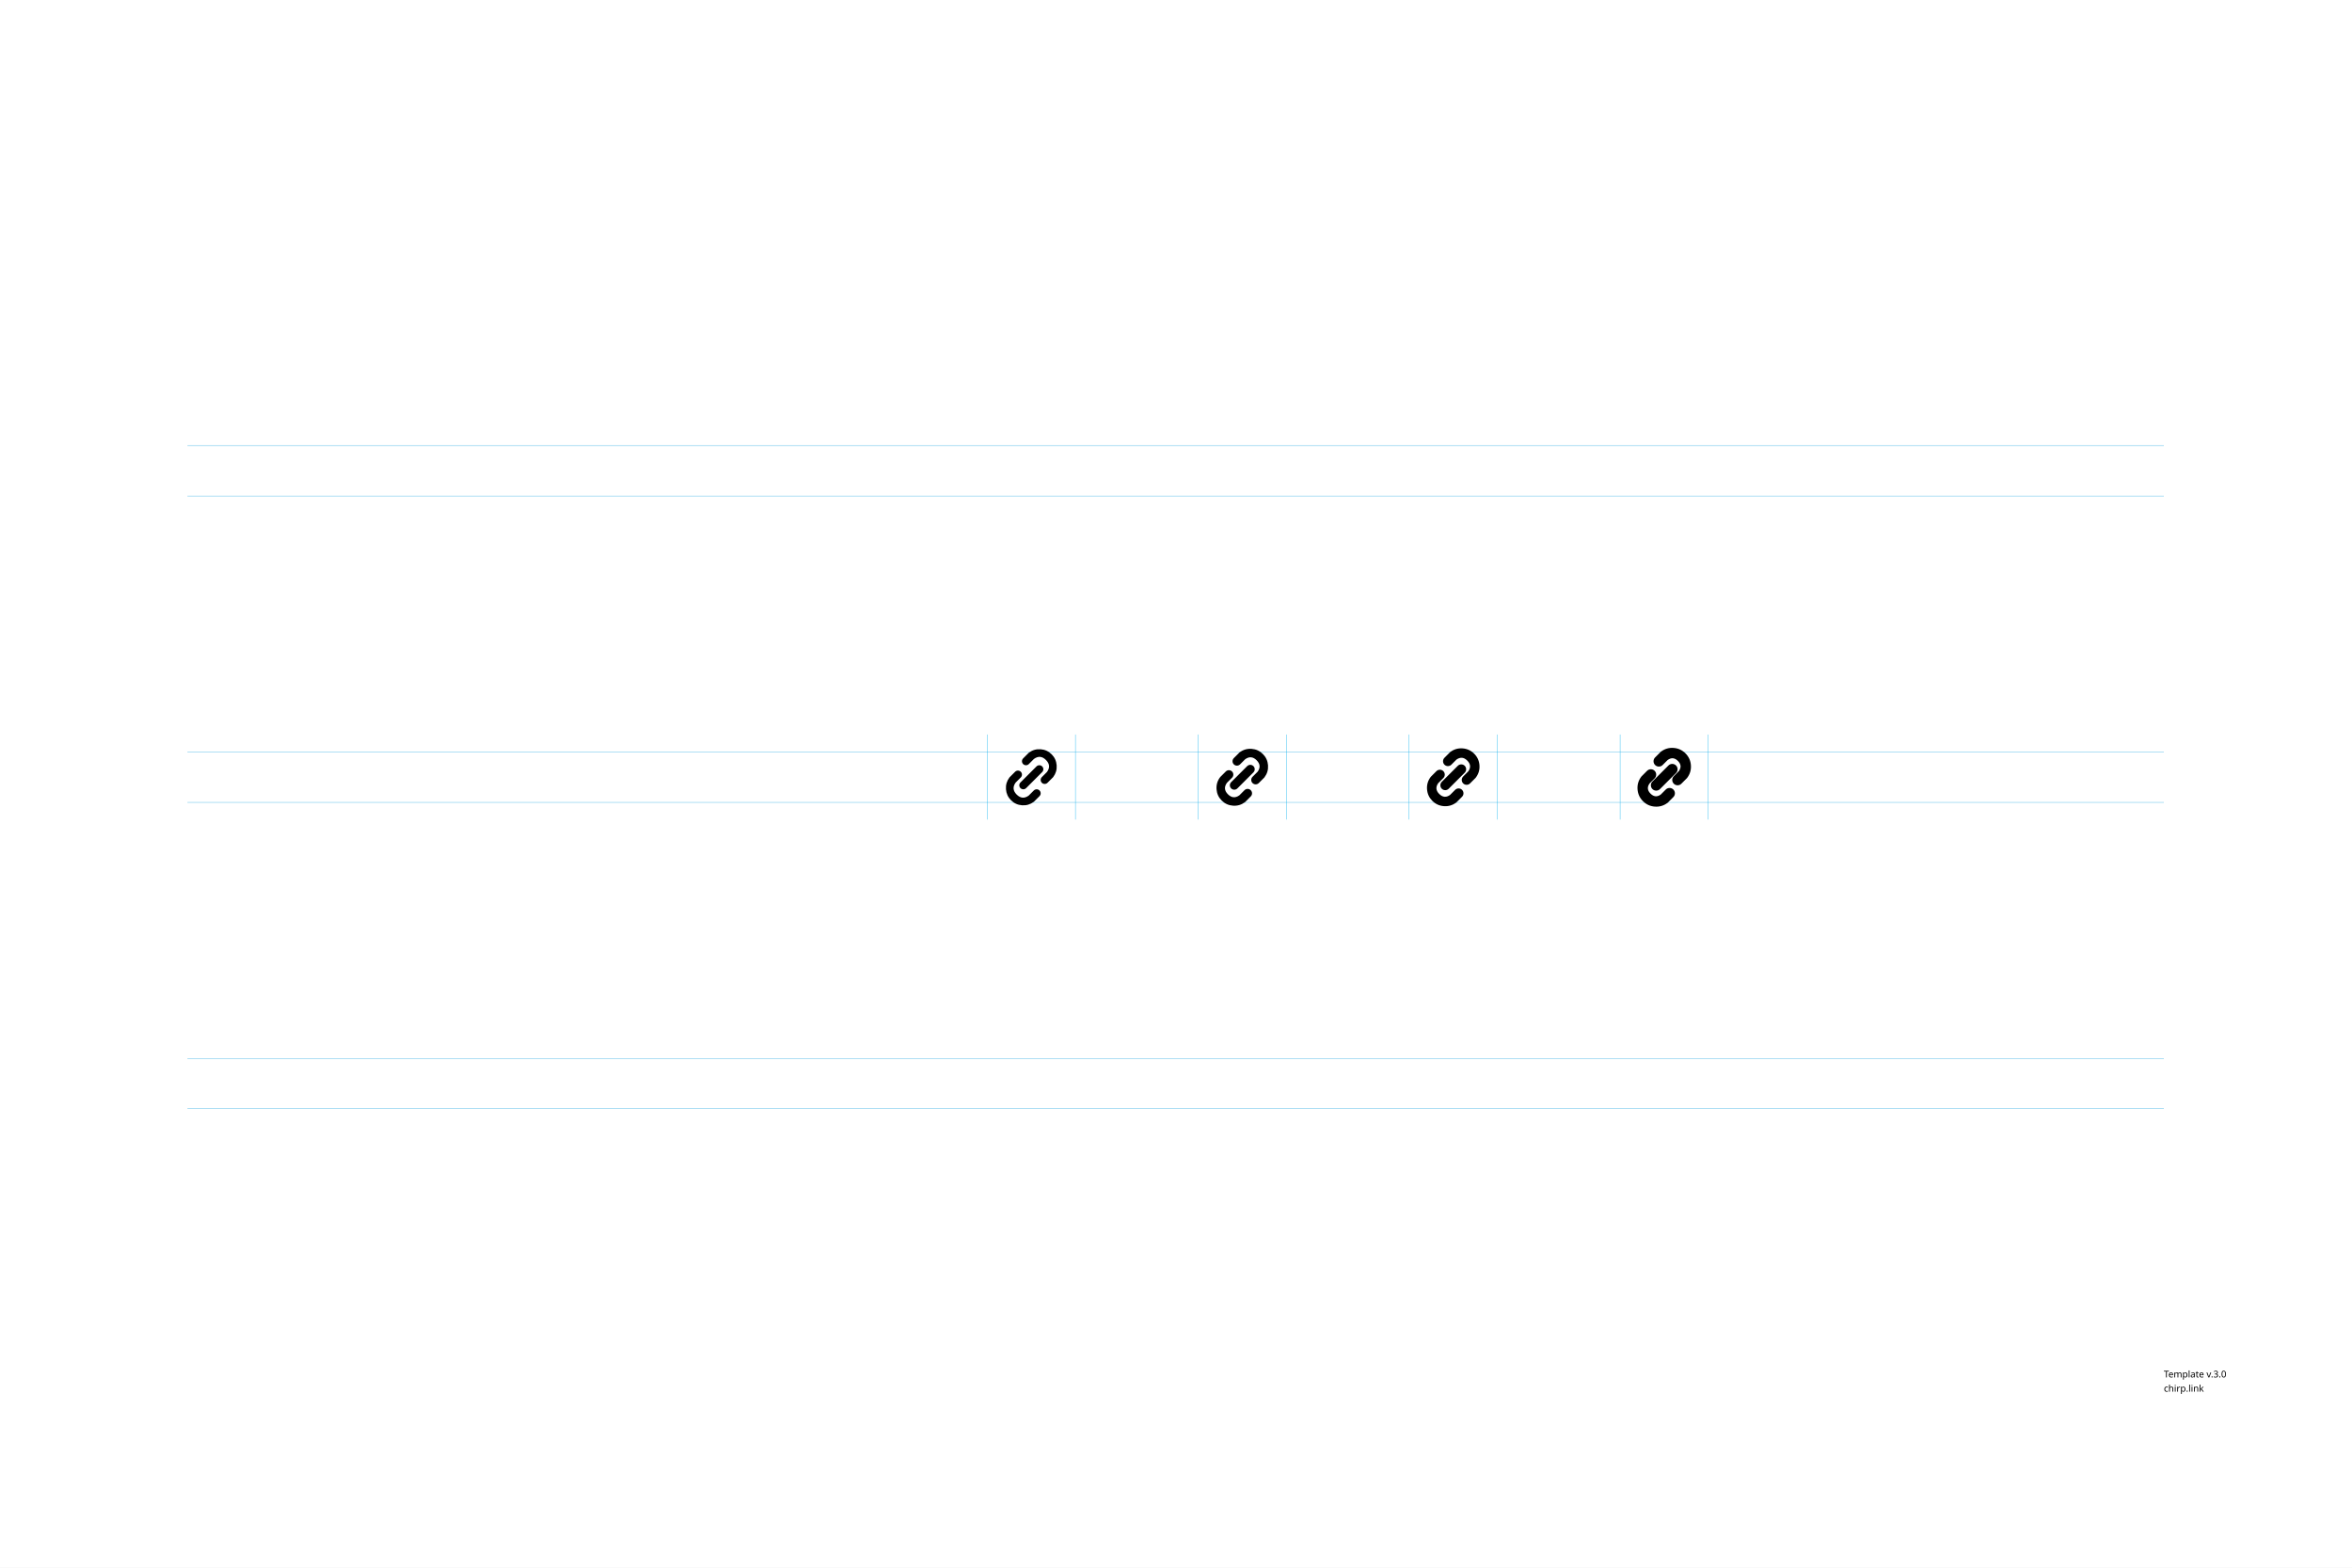
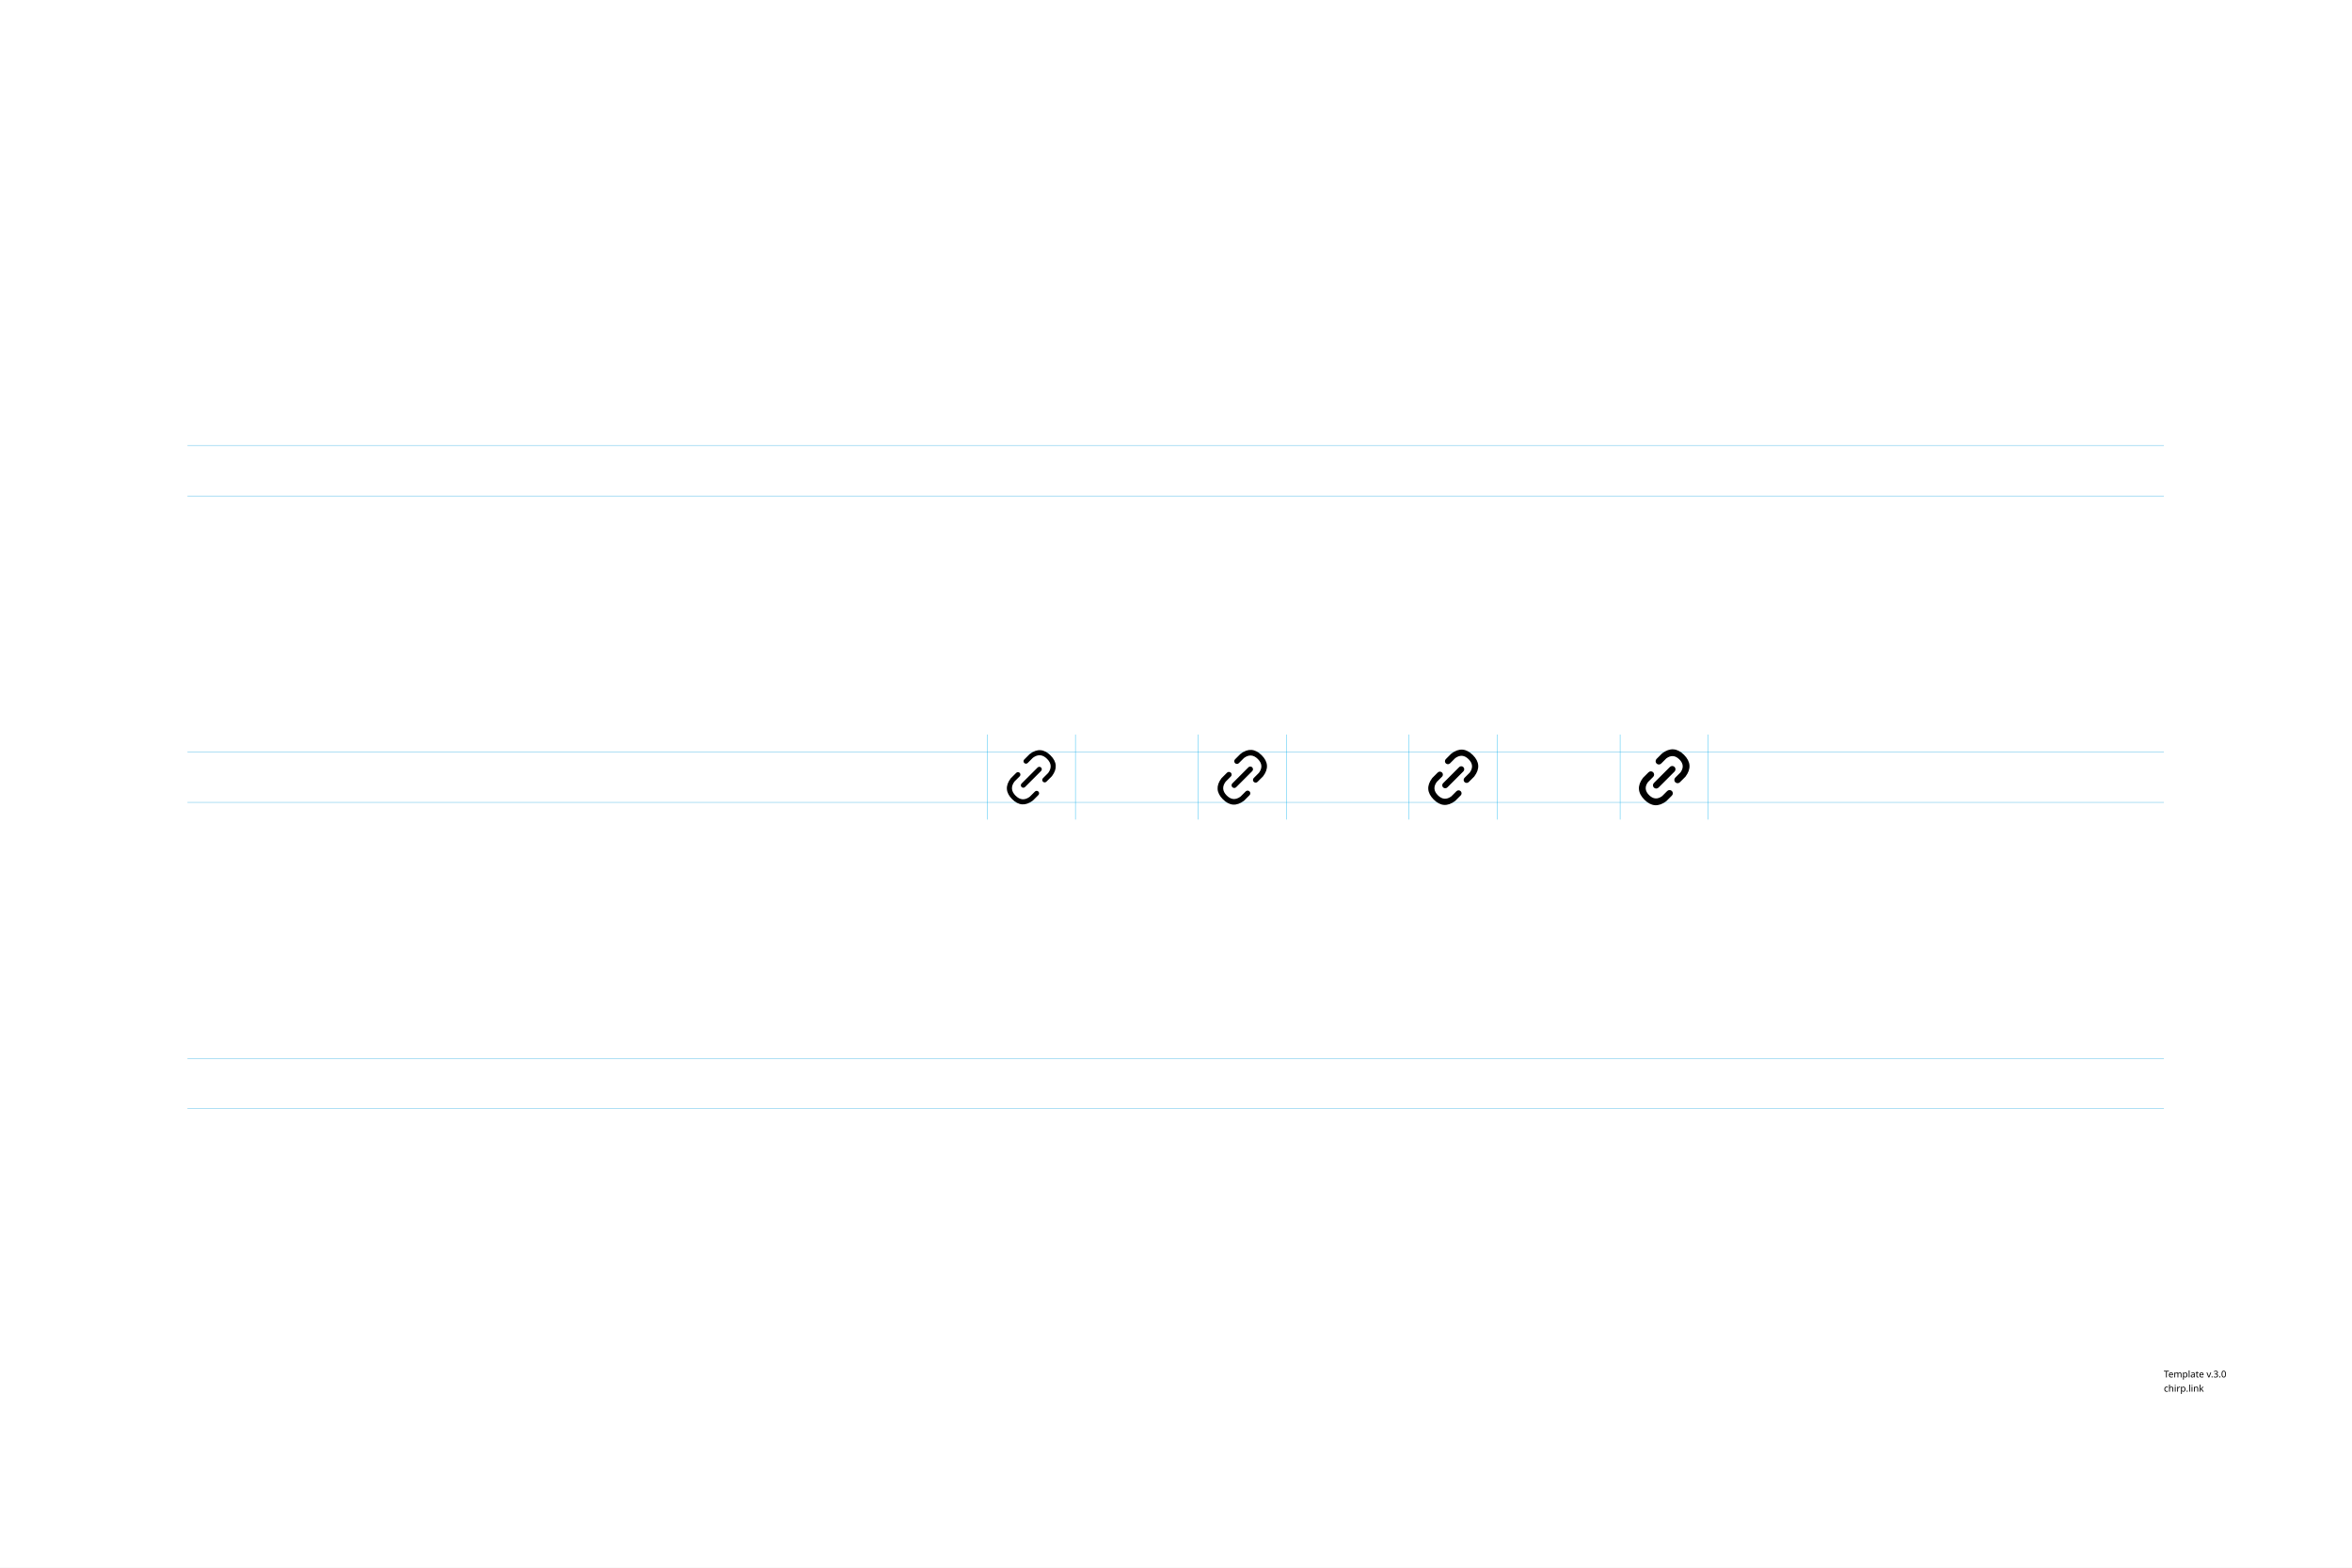
<svg xmlns="http://www.w3.org/2000/svg" version="1.1" width="3300" height="2200">
  <defs>
    <style>
.monochrome-0 {fill:#000000}
.hierarchical-0:primary {fill:#000000}
  </style>
  </defs>
  <g id="Notes">
    <rect height="2200" id="artboard" style="fill:white;opacity:1" width="3300" x="0" y="0" />
    <text id="template-version" style="stroke:none;fill:black;font-family:sans-serif;font-size:13;" transform="matrix(1 0 0 1 3036 1933)">Template v.3.0</text>
    <text id="descriptive-name" style="stroke:none;fill:black;font-family:sans-serif;font-size:13;" transform="matrix(1 0 0 1 3036 1953)">chirp.link</text>
  </g>
  <g id="Guides">
    <line id="Baseline-S" x1="263" x2="3036" y1="696" y2="696" style="fill:none;stroke:#27AAE1;opacity:1;stroke-width:0.5;" />
    <line id="Capline-S" x1="263" x2="3036" y1="625.541" y2="625.541" style="fill:none;stroke:#27AAE1;opacity:1;stroke-width:0.5;" />
    <line id="Baseline-M" x1="263" x2="3036" y1="1126" y2="1126" style="fill:none;stroke:#27AAE1;opacity:1;stroke-width:0.5;" />
    <line id="Capline-M" x1="263" x2="3036" y1="1055.54" y2="1055.54" style="fill:none;stroke:#27AAE1;opacity:1;stroke-width:0.5;" />
    <line id="Baseline-L" x1="263" x2="3036" y1="1556" y2="1556" style="fill:none;stroke:#27AAE1;opacity:1;stroke-width:0.5;" />
    <line id="Capline-L" x1="263" x2="3036" y1="1485.54" y2="1485.54" style="fill:none;stroke:#27AAE1;opacity:1;stroke-width:0.5;" />
    <line id="left-margin-Regular-M" x1="1385.12" x2="1385.12" y1="1030.79" y2="1150.12" style="fill:none;stroke:#00AEEF;stroke-width:0.5;opacity:1.0;" />
    <line id="right-margin-Regular-M" x1="1508.88" x2="1508.88" y1="1030.79" y2="1150.12" style="fill:none;stroke:#00AEEF;stroke-width:0.5;opacity:1.0;" />
    <line id="left-margin-Medium-M" x1="1681.12" x2="1681.12" y1="1030.79" y2="1150.12" style="fill:none;stroke:#00AEEF;stroke-width:0.5;opacity:1.0;" />
    <line id="right-margin-Medium-M" x1="1804.88" x2="1804.88" y1="1030.79" y2="1150.12" style="fill:none;stroke:#00AEEF;stroke-width:0.5;opacity:1.0;" />
    <line id="left-margin-Semibold-M" x1="1977.12" x2="1977.12" y1="1030.79" y2="1150.12" style="fill:none;stroke:#00AEEF;stroke-width:0.5;opacity:1.0;" />
    <line id="right-margin-Semibold-M" x1="2100.88" x2="2100.88" y1="1030.79" y2="1150.12" style="fill:none;stroke:#00AEEF;stroke-width:0.5;opacity:1.0;" />
    <line id="left-margin-Bold-M" x1="2273.12" x2="2273.12" y1="1030.79" y2="1150.12" style="fill:none;stroke:#00AEEF;stroke-width:0.5;opacity:1.0;" />
    <line id="right-margin-Bold-M" x1="2396.88" x2="2396.88" y1="1030.79" y2="1150.12" style="fill:none;stroke:#00AEEF;stroke-width:0.5;opacity:1.0;" />
  </g>
  <g id="Symbols">
    <g id="Regular-M" transform="matrix(1 0 0 1 1447 1126)">
-       <path class="monochrome-0 hierarchical-0:primary" d="M-11.48 -61.71L-3.98 -69.21Q-3.91 -69.28 -3.83 -69.35Q-3.76 -69.41 -3.69 -69.48Q-3.61 -69.54 -3.53 -69.61Q-3.45 -69.67 -3.38 -69.73Q3.9 -75.19 12.98 -74.54Q22.05 -73.9 28.49 -67.47Q34.92 -61.03 35.56 -51.96Q36.21 -42.88 30.75 -35.6Q30.69 -35.53 30.63 -35.45Q30.56 -35.37 30.5 -35.29Q30.43 -35.22 30.37 -35.15Q30.3 -35.07 30.23 -35L22.73 -27.5Q21.94 -26.71 20.9 -26.28Q19.87 -25.86 18.75 -25.86Q17.63 -25.86 16.6 -26.28Q15.56 -26.71 14.77 -27.5Q13.98 -28.29 13.55 -29.33Q13.12 -30.36 13.12 -31.48Q13.12 -32.6 13.55 -33.63Q13.98 -34.67 14.77 -35.46L21.97 -42.66Q28.45 -51.6 20.53 -59.51Q12.62 -67.43 3.68 -60.95L-3.52 -53.75Q-4.31 -52.96 -5.35 -52.53Q-6.38 -52.11 -7.5 -52.11Q-8.62 -52.11 -9.65 -52.53Q-10.69 -52.96 -11.48 -53.75Q-12.27 -54.54 -12.7 -55.58Q-13.13 -56.61 -13.13 -57.73Q-13.13 -58.85 -12.7 -59.88Q-12.27 -60.92 -11.48 -61.71ZM-15.23 -27.96L7.27 -50.46Q7.66 -50.85 8.12 -51.16Q8.59 -51.46 9.1 -51.68Q9.61 -51.89 10.15 -52Q10.7 -52.11 11.25 -52.11Q11.8 -52.11 12.35 -52Q12.89 -51.89 13.4 -51.68Q13.91 -51.46 14.38 -51.16Q14.84 -50.85 15.23 -50.46Q16.02 -49.67 16.45 -48.63Q16.87 -47.6 16.87 -46.48Q16.87 -45.36 16.45 -44.33Q16.02 -43.29 15.23 -42.5L-7.27 -20Q-8.06 -19.21 -9.1 -18.78Q-10.13 -18.36 -11.25 -18.36Q-12.37 -18.36 -13.4 -18.78Q-14.44 -19.21 -15.23 -20Q-15.62 -20.39 -15.93 -20.85Q-16.23 -21.32 -16.45 -21.83Q-16.66 -22.34 -16.77 -22.88Q-16.88 -23.43 -16.88 -23.98Q-16.88 -24.53 -16.77 -25.08Q-16.66 -25.62 -16.45 -26.13Q-16.23 -26.64 -15.93 -27.11Q-15.62 -27.57 -15.23 -27.96ZM3.98 -1.25Q3.91 -1.18 3.83 -1.11Q3.76 -1.05 3.69 -0.98Q3.61 -0.92 3.53 -0.85Q3.45 -0.79 3.37 -0.73Q-3.9 4.73 -12.98 4.08Q-22.05 3.44 -28.49 -2.99Q-34.92 -9.43 -35.56 -18.5Q-36.21 -27.58 -30.75 -34.85Q-30.69 -34.93 -30.63 -35.01Q-30.56 -35.09 -30.5 -35.17Q-30.43 -35.24 -30.37 -35.31Q-30.3 -35.39 -30.23 -35.46L-22.73 -42.96Q-21.94 -43.75 -20.9 -44.18Q-19.87 -44.61 -18.75 -44.61Q-17.63 -44.61 -16.6 -44.18Q-15.56 -43.75 -14.77 -42.96Q-14.38 -42.57 -14.07 -42.11Q-13.77 -41.64 -13.55 -41.13Q-13.34 -40.62 -13.23 -40.08Q-13.12 -39.53 -13.12 -38.98Q-13.12 -38.43 -13.23 -37.88Q-13.34 -37.34 -13.55 -36.83Q-13.77 -36.32 -14.07 -35.85Q-14.38 -35.39 -14.77 -35L-21.97 -27.8Q-28.45 -18.86 -20.53 -10.95Q-12.62 -3.03 -3.68 -9.51L3.52 -16.71Q4.31 -17.5 5.35 -17.93Q6.38 -18.36 7.5 -18.36Q8.62 -18.36 9.65 -17.93Q10.69 -17.5 11.48 -16.71Q12.27 -15.92 12.7 -14.88Q13.12 -13.85 13.12 -12.73Q13.12 -11.61 12.7 -10.58Q12.27 -9.54 11.48 -8.75L3.98 -1.25Z" />
+       <path class="monochrome-0 hierarchical-0:primary" d="M-9.93 -60.16L-2.43 -67.66Q-2.39 -67.7 -2.34 -67.74Q-2.3 -67.79 -2.25 -67.83Q-2.21 -67.87 -2.16 -67.9Q-2.11 -67.94 -2.06 -67.98Q13.33 -79.53 26.94 -65.92Q40.55 -52.31 29 -36.92Q28.96 -36.87 28.92 -36.82Q28.89 -36.77 28.85 -36.73Q28.81 -36.68 28.76 -36.64Q28.72 -36.59 28.68 -36.55L21.18 -29.05Q20.7 -28.57 20.07 -28.3Q19.43 -28.04 18.75 -28.04Q18.07 -28.04 17.43 -28.3Q16.8 -28.57 16.32 -29.05Q15.84 -29.53 15.57 -30.16Q15.31 -30.8 15.31 -31.48Q15.31 -32.16 15.57 -32.8Q15.84 -33.43 16.32 -33.91L23.64 -41.23Q31.39 -51.75 22.08 -61.06Q12.77 -70.37 2.25 -62.62L-5.07 -55.3Q-5.55 -54.82 -6.18 -54.55Q-6.82 -54.29 -7.5 -54.29Q-8.18 -54.29 -8.82 -54.55Q-9.45 -54.82 -9.93 -55.3Q-10.41 -55.78 -10.68 -56.41Q-10.94 -57.05 -10.94 -57.73Q-10.94 -58.41 -10.68 -59.05Q-10.41 -59.68 -9.93 -60.16ZM13.68 -48.91Q14.16 -48.43 14.43 -47.8Q14.69 -47.16 14.69 -46.48Q14.69 -45.8 14.43 -45.16Q14.16 -44.53 13.68 -44.05L-8.82 -21.55Q-9.3 -21.07 -9.93 -20.8Q-10.57 -20.54 -11.25 -20.54Q-11.93 -20.54 -12.57 -20.8Q-13.2 -21.07 -13.68 -21.55Q-14.16 -22.03 -14.43 -22.66Q-14.69 -23.3 -14.69 -23.98Q-14.69 -24.66 -14.43 -25.3Q-14.16 -25.93 -13.68 -26.41L8.82 -48.91Q9.3 -49.39 9.93 -49.66Q10.57 -49.92 11.25 -49.92Q11.93 -49.92 12.57 -49.66Q13.2 -49.39 13.68 -48.91ZM2.43 -2.8Q2.39 -2.76 2.34 -2.72Q2.3 -2.67 2.25 -2.63Q2.21 -2.59 2.16 -2.56Q2.11 -2.52 2.06 -2.48Q-13.33 9.07 -26.94 -4.54Q-40.55 -18.15 -29 -33.54Q-28.96 -33.59 -28.92 -33.64Q-28.89 -33.69 -28.85 -33.73Q-28.81 -33.78 -28.76 -33.82Q-28.72 -33.87 -28.68 -33.91L-21.18 -41.41Q-20.7 -41.89 -20.07 -42.16Q-19.43 -42.42 -18.75 -42.42Q-18.07 -42.42 -17.43 -42.16Q-16.8 -41.89 -16.32 -41.41Q-15.84 -40.93 -15.57 -40.3Q-15.31 -39.66 -15.31 -38.98Q-15.31 -38.3 -15.57 -37.66Q-15.84 -37.03 -16.32 -36.55L-23.64 -29.23Q-31.39 -18.71 -22.08 -9.4Q-12.77 -0.09 -2.25 -7.84L5.07 -15.16Q5.55 -15.64 6.18 -15.91Q6.82 -16.17 7.5 -16.17Q8.18 -16.17 8.82 -15.91Q9.45 -15.64 9.93 -15.16Q10.41 -14.68 10.68 -14.05Q10.94 -13.41 10.94 -12.73Q10.94 -12.05 10.68 -11.41Q10.41 -10.78 9.93 -10.3L2.43 -2.8Z" />
    </g>
    <g id="Medium-M" transform="matrix(1 0 0 1 1743 1126)">
-       <path class="monochrome-0 hierarchical-0:primary" d="M-11.88 -62.11L-4.38 -69.61Q-4.3 -69.68 -4.22 -69.76Q-4.14 -69.83 -4.05 -69.9Q-3.97 -69.98 -3.89 -70.05Q-3.8 -70.11 -3.71 -70.18Q3.73 -75.76 13.02 -75.1Q22.3 -74.44 28.88 -67.86Q35.46 -61.28 36.12 -52Q36.78 -42.71 31.2 -35.27Q31.13 -35.18 31.07 -35.09Q31 -35.01 30.92 -34.93Q30.85 -34.84 30.78 -34.76Q30.7 -34.68 30.63 -34.6L23.13 -27.1Q22.25 -26.23 21.12 -25.76Q19.98 -25.29 18.75 -25.29Q17.52 -25.29 16.38 -25.76Q15.25 -26.23 14.37 -27.1Q13.5 -27.98 13.03 -29.11Q12.56 -30.25 12.56 -31.48Q12.56 -32.71 13.03 -33.85Q13.5 -34.98 14.37 -35.86L21.54 -43.02Q27.69 -51.56 20.13 -59.11Q12.58 -66.67 4.04 -60.52L-3.12 -53.35Q-4 -52.48 -5.13 -52.01Q-6.27 -51.54 -7.5 -51.54Q-8.73 -51.54 -9.87 -52.01Q-11 -52.48 -11.88 -53.35Q-12.75 -54.23 -13.22 -55.36Q-13.69 -56.5 -13.69 -57.73Q-13.69 -58.96 -13.22 -60.1Q-12.75 -61.23 -11.88 -62.11ZM-15.63 -28.36L6.87 -50.86Q7.31 -51.29 7.81 -51.62Q8.32 -51.96 8.88 -52.2Q9.45 -52.43 10.04 -52.55Q10.64 -52.67 11.25 -52.67Q11.86 -52.67 12.46 -52.55Q13.05 -52.43 13.62 -52.2Q14.18 -51.96 14.69 -51.62Q15.19 -51.29 15.63 -50.86Q16.5 -49.98 16.97 -48.85Q17.44 -47.71 17.44 -46.48Q17.44 -45.25 16.97 -44.11Q16.5 -42.98 15.63 -42.1L-6.87 -19.6Q-7.75 -18.73 -8.88 -18.26Q-10.02 -17.79 -11.25 -17.79Q-12.48 -17.79 -13.62 -18.26Q-14.75 -18.73 -15.63 -19.6Q-16.06 -20.04 -16.39 -20.54Q-16.73 -21.05 -16.97 -21.61Q-17.2 -22.18 -17.32 -22.77Q-17.44 -23.37 -17.44 -23.98Q-17.44 -24.59 -17.32 -25.19Q-17.2 -25.78 -16.97 -26.35Q-16.73 -26.91 -16.39 -27.42Q-16.06 -27.92 -15.63 -28.36ZM4.38 -0.85Q4.3 -0.78 4.22 -0.7Q4.14 -0.63 4.05 -0.56Q3.97 -0.48 3.89 -0.41Q3.8 -0.35 3.71 -0.28Q-3.73 5.3 -13.02 4.64Q-22.3 3.98 -28.88 -2.6Q-35.46 -9.18 -36.12 -18.46Q-36.78 -27.75 -31.2 -35.19Q-31.13 -35.28 -31.07 -35.37Q-31 -35.45 -30.92 -35.53Q-30.85 -35.62 -30.78 -35.7Q-30.7 -35.78 -30.63 -35.86L-23.13 -43.36Q-22.25 -44.23 -21.12 -44.7Q-19.98 -45.17 -18.75 -45.17Q-17.52 -45.17 -16.38 -44.7Q-15.25 -44.23 -14.37 -43.36Q-13.94 -42.92 -13.61 -42.42Q-13.27 -41.91 -13.03 -41.35Q-12.8 -40.78 -12.68 -40.19Q-12.56 -39.59 -12.56 -38.98Q-12.56 -38.37 -12.68 -37.77Q-12.8 -37.18 -13.03 -36.61Q-13.27 -36.05 -13.61 -35.54Q-13.94 -35.04 -14.37 -34.6L-21.54 -27.44Q-27.69 -18.9 -20.13 -11.35Q-12.58 -3.79 -4.04 -9.94L3.12 -17.11Q4 -17.98 5.13 -18.45Q6.27 -18.92 7.5 -18.92Q8.73 -18.92 9.87 -18.45Q11 -17.98 11.88 -17.11Q12.75 -16.23 13.22 -15.1Q13.69 -13.96 13.69 -12.73Q13.69 -11.5 13.22 -10.36Q12.75 -9.23 11.88 -8.35L4.38 -0.85Z" />
+       <path class="monochrome-0 hierarchical-0:primary" d="M-10.17 -60.4L-2.67 -67.9Q-2.63 -67.95 -2.58 -68Q-2.53 -68.04 -2.48 -68.09Q-2.43 -68.13 -2.37 -68.17Q-2.32 -68.21 -2.27 -68.25Q13.36 -79.98 27.18 -66.16Q41 -52.34 29.27 -36.71Q29.23 -36.66 29.19 -36.61Q29.15 -36.55 29.11 -36.5Q29.06 -36.45 29.02 -36.4Q28.97 -36.35 28.92 -36.31L21.42 -28.81Q20.89 -28.28 20.2 -27.99Q19.5 -27.7 18.75 -27.7Q18 -27.7 17.3 -27.99Q16.61 -28.28 16.08 -28.81Q15.55 -29.34 15.26 -30.03Q14.97 -30.73 14.97 -31.48Q14.97 -32.23 15.26 -32.93Q15.55 -33.62 16.08 -34.15L23.38 -41.46Q30.92 -51.73 21.84 -60.82Q12.75 -69.9 2.48 -62.36L-4.83 -55.06Q-5.36 -54.53 -6.05 -54.24Q-6.75 -53.95 -7.5 -53.95Q-8.25 -53.95 -8.95 -54.24Q-9.64 -54.53 -10.17 -55.06Q-10.7 -55.59 -10.99 -56.28Q-11.28 -56.98 -11.28 -57.73Q-11.28 -58.48 -10.99 -59.18Q-10.7 -59.87 -10.17 -60.4ZM-13.92 -26.65L8.58 -49.15Q8.84 -49.42 9.15 -49.62Q9.46 -49.83 9.8 -49.97Q10.15 -50.11 10.51 -50.19Q10.88 -50.26 11.25 -50.26Q11.62 -50.26 11.99 -50.19Q12.35 -50.11 12.7 -49.97Q13.04 -49.83 13.35 -49.62Q13.66 -49.42 13.92 -49.15Q14.45 -48.62 14.74 -47.93Q15.03 -47.23 15.03 -46.48Q15.03 -45.73 14.74 -45.03Q14.45 -44.34 13.92 -43.81L-8.58 -21.31Q-9.11 -20.78 -9.8 -20.49Q-10.5 -20.2 -11.25 -20.2Q-12 -20.2 -12.7 -20.49Q-13.39 -20.78 -13.92 -21.31Q-14.19 -21.57 -14.39 -21.88Q-14.6 -22.19 -14.74 -22.53Q-14.88 -22.88 -14.96 -23.24Q-15.03 -23.61 -15.03 -23.98Q-15.03 -24.35 -14.96 -24.72Q-14.88 -25.08 -14.74 -25.43Q-14.6 -25.77 -14.39 -26.08Q-14.19 -26.39 -13.92 -26.65ZM2.67 -2.56Q2.63 -2.51 2.58 -2.46Q2.53 -2.42 2.48 -2.37Q2.43 -2.33 2.37 -2.29Q2.32 -2.25 2.27 -2.21Q-13.36 9.52 -27.18 -4.3Q-41 -18.12 -29.27 -33.75Q-29.23 -33.8 -29.19 -33.85Q-29.15 -33.91 -29.11 -33.96Q-29.06 -34.01 -29.02 -34.06Q-28.97 -34.11 -28.92 -34.15L-21.42 -41.65Q-20.89 -42.18 -20.2 -42.47Q-19.5 -42.76 -18.75 -42.76Q-18 -42.76 -17.3 -42.47Q-16.61 -42.18 -16.08 -41.65Q-15.81 -41.39 -15.61 -41.08Q-15.4 -40.77 -15.26 -40.43Q-15.12 -40.08 -15.04 -39.72Q-14.97 -39.35 -14.97 -38.98Q-14.97 -38.61 -15.04 -38.24Q-15.12 -37.88 -15.26 -37.53Q-15.4 -37.19 -15.61 -36.88Q-15.81 -36.57 -16.08 -36.31L-23.38 -29Q-30.92 -18.73 -21.84 -9.64Q-12.75 -0.56 -2.48 -8.1L4.83 -15.4Q5.36 -15.93 6.05 -16.22Q6.75 -16.51 7.5 -16.51Q8.25 -16.51 8.95 -16.22Q9.64 -15.93 10.17 -15.4Q10.7 -14.87 10.99 -14.18Q11.28 -13.48 11.28 -12.73Q11.28 -11.98 10.99 -11.28Q10.7 -10.59 10.17 -10.06L2.67 -2.56Z" />
    </g>
    <g id="Semibold-M" transform="matrix(1 0 0 1 2039 1126)">
-       <path class="monochrome-0 hierarchical-0:primary" d="M-12.34 -62.57L-4.84 -70.07Q-4.75 -70.16 -4.66 -70.24Q-4.58 -70.32 -4.48 -70.4Q-4.39 -70.48 -4.3 -70.56Q-4.2 -70.63 -4.11 -70.7Q3.54 -76.44 13.06 -75.76Q22.59 -75.08 29.35 -68.33Q36.1 -61.57 36.78 -52.04Q37.46 -42.52 31.72 -34.87Q31.65 -34.78 31.58 -34.68Q31.5 -34.59 31.42 -34.5Q31.34 -34.4 31.26 -34.32Q31.18 -34.23 31.09 -34.14L23.59 -26.64Q22.63 -25.68 21.37 -25.16Q20.11 -24.64 18.75 -24.64Q17.39 -24.64 16.13 -25.16Q14.87 -25.68 13.91 -26.64Q12.95 -27.6 12.43 -28.86Q11.91 -30.12 11.91 -31.48Q11.91 -32.84 12.43 -34.1Q12.95 -35.36 13.91 -36.32L21.04 -43.45Q26.81 -51.51 19.67 -58.65Q12.53 -65.79 4.47 -60.02L-2.66 -52.89Q-3.62 -51.93 -4.88 -51.41Q-6.14 -50.89 -7.5 -50.89Q-8.86 -50.89 -10.12 -51.41Q-11.38 -51.93 -12.34 -52.89Q-13.3 -53.85 -13.82 -55.11Q-14.34 -56.37 -14.34 -57.73Q-14.34 -59.09 -13.82 -60.35Q-13.3 -61.61 -12.34 -62.57ZM16.09 -51.32Q17.05 -50.36 17.57 -49.1Q18.09 -47.84 18.09 -46.48Q18.09 -45.12 17.57 -43.86Q17.05 -42.6 16.09 -41.64L-6.41 -19.14Q-7.37 -18.18 -8.63 -17.66Q-9.89 -17.14 -11.25 -17.14Q-12.61 -17.14 -13.87 -17.66Q-15.13 -18.18 -16.09 -19.14Q-17.05 -20.1 -17.57 -21.36Q-18.09 -22.62 -18.09 -23.98Q-18.09 -25.34 -17.57 -26.6Q-17.05 -27.86 -16.09 -28.82L6.41 -51.32Q7.37 -52.28 8.63 -52.8Q9.89 -53.32 11.25 -53.32Q12.61 -53.32 13.87 -52.8Q15.13 -52.28 16.09 -51.32ZM4.84 -0.39Q4.75 -0.3 4.66 -0.22Q4.58 -0.14 4.48 -0.06Q4.39 0.02 4.3 0.1Q4.2 0.17 4.11 0.25Q-3.54 5.98 -13.06 5.3Q-22.59 4.62 -29.35 -2.13Q-36.1 -8.89 -36.78 -18.42Q-37.46 -27.94 -31.73 -35.59Q-31.65 -35.68 -31.58 -35.78Q-31.5 -35.87 -31.42 -35.96Q-31.34 -36.06 -31.26 -36.14Q-31.18 -36.23 -31.09 -36.32L-23.59 -43.82Q-22.63 -44.78 -21.37 -45.3Q-20.11 -45.82 -18.75 -45.82Q-17.39 -45.82 -16.13 -45.3Q-14.87 -44.78 -13.91 -43.82Q-12.95 -42.86 -12.43 -41.6Q-11.91 -40.34 -11.91 -38.98Q-11.91 -37.62 -12.43 -36.36Q-12.95 -35.1 -13.91 -34.14L-21.04 -27.01Q-26.81 -18.95 -19.67 -11.81Q-12.53 -4.67 -4.47 -10.44L2.66 -17.57Q3.62 -18.53 4.88 -19.05Q6.14 -19.57 7.5 -19.57Q8.86 -19.57 10.12 -19.05Q11.38 -18.53 12.34 -17.57Q13.3 -16.61 13.82 -15.35Q14.34 -14.09 14.34 -12.73Q14.34 -11.37 13.82 -10.11Q13.3 -8.85 12.34 -7.89L4.84 -0.39Z" />
+       <path class="monochrome-0 hierarchical-0:primary" d="M-10.46 -60.69L-2.96 -68.19Q-2.9 -68.24 -2.85 -68.29Q-2.8 -68.34 -2.74 -68.39Q-2.68 -68.44 -2.63 -68.48Q-2.57 -68.53 -2.51 -68.57Q13.4 -80.51 27.46 -66.44Q41.53 -52.38 29.59 -36.47Q29.55 -36.41 29.5 -36.35Q29.46 -36.3 29.41 -36.24Q29.36 -36.18 29.31 -36.13Q29.26 -36.08 29.21 -36.02L21.71 -28.52Q21.12 -27.94 20.35 -27.62Q19.58 -27.3 18.75 -27.3Q17.92 -27.3 17.15 -27.62Q16.38 -27.94 15.79 -28.52Q15.21 -29.11 14.89 -29.88Q14.57 -30.65 14.57 -31.48Q14.57 -32.31 14.89 -33.08Q15.21 -33.85 15.79 -34.44L23.08 -41.72Q30.38 -51.7 21.55 -60.53Q12.72 -69.36 2.74 -62.06L-4.54 -54.77Q-5.13 -54.19 -5.9 -53.87Q-6.67 -53.55 -7.5 -53.55Q-8.33 -53.55 -9.1 -53.87Q-9.87 -54.19 -10.46 -54.77Q-11.04 -55.36 -11.36 -56.13Q-11.68 -56.9 -11.68 -57.73Q-11.68 -58.56 -11.36 -59.33Q-11.04 -60.1 -10.46 -60.69ZM-14.21 -26.94L8.29 -49.44Q8.58 -49.73 8.93 -49.96Q9.27 -50.19 9.65 -50.34Q10.03 -50.5 10.43 -50.58Q10.84 -50.66 11.25 -50.66Q11.66 -50.66 12.07 -50.58Q12.47 -50.5 12.85 -50.34Q13.23 -50.19 13.57 -49.96Q13.92 -49.73 14.21 -49.44Q14.79 -48.85 15.11 -48.08Q15.43 -47.31 15.43 -46.48Q15.43 -45.65 15.11 -44.88Q14.79 -44.11 14.21 -43.52L-8.29 -21.02Q-8.88 -20.44 -9.65 -20.12Q-10.42 -19.8 -11.25 -19.8Q-12.08 -19.8 -12.85 -20.12Q-13.62 -20.44 -14.21 -21.02Q-14.5 -21.31 -14.73 -21.66Q-14.96 -22 -15.11 -22.38Q-15.27 -22.76 -15.35 -23.16Q-15.43 -23.57 -15.43 -23.98Q-15.43 -24.39 -15.35 -24.8Q-15.27 -25.2 -15.11 -25.58Q-14.96 -25.96 -14.73 -26.3Q-14.5 -26.65 -14.21 -26.94ZM2.96 -2.27Q2.9 -2.22 2.85 -2.17Q2.8 -2.12 2.74 -2.07Q2.68 -2.02 2.63 -1.98Q2.57 -1.93 2.51 -1.88Q-13.4 10.05 -27.46 -4.02Q-41.53 -18.08 -29.6 -33.99Q-29.55 -34.05 -29.5 -34.11Q-29.46 -34.16 -29.41 -34.22Q-29.36 -34.28 -29.31 -34.33Q-29.26 -34.38 -29.21 -34.44L-21.71 -41.94Q-21.12 -42.52 -20.35 -42.84Q-19.58 -43.16 -18.75 -43.16Q-17.92 -43.16 -17.15 -42.84Q-16.38 -42.52 -15.79 -41.94Q-15.5 -41.65 -15.27 -41.3Q-15.04 -40.96 -14.89 -40.58Q-14.73 -40.2 -14.65 -39.8Q-14.57 -39.39 -14.57 -38.98Q-14.57 -38.57 -14.65 -38.16Q-14.73 -37.76 -14.89 -37.38Q-15.04 -37 -15.27 -36.66Q-15.5 -36.31 -15.79 -36.02L-23.08 -28.74Q-30.38 -18.76 -21.55 -9.93Q-12.72 -1.1 -2.74 -8.4L4.54 -15.69Q5.13 -16.27 5.9 -16.59Q6.67 -16.91 7.5 -16.91Q8.33 -16.91 9.1 -16.59Q9.87 -16.27 10.46 -15.69Q11.04 -15.1 11.36 -14.33Q11.68 -13.56 11.68 -12.73Q11.68 -11.9 11.36 -11.13Q11.04 -10.36 10.46 -9.77L2.96 -2.27Z" />
    </g>
    <g id="Bold-M" transform="matrix(1 0 0 1 2335 1126)">
-       <path class="monochrome-0 hierarchical-0:primary" d="M-12.8 -63.03L-5.3 -70.53Q-5.21 -70.63 -5.11 -70.72Q-5.01 -70.81 -4.91 -70.9Q-4.81 -70.98 -4.71 -71.07Q-4.61 -71.15 -4.5 -71.23Q3.34 -77.11 13.11 -76.41Q22.88 -75.72 29.81 -68.79Q36.74 -61.86 37.43 -52.09Q38.13 -42.32 32.25 -34.48Q32.17 -34.37 32.09 -34.27Q32 -34.17 31.92 -34.07Q31.83 -33.97 31.74 -33.87Q31.65 -33.77 31.55 -33.68L24.05 -26.18Q23 -25.12 21.62 -24.55Q20.24 -23.98 18.75 -23.98Q17.26 -23.98 15.88 -24.55Q14.5 -25.12 13.45 -26.18Q12.39 -27.23 11.82 -28.61Q11.25 -29.99 11.25 -31.48Q11.25 -32.97 11.82 -34.35Q12.39 -35.73 13.45 -36.78L20.54 -43.88Q25.93 -51.46 19.2 -58.18Q12.48 -64.91 4.9 -59.52L-2.2 -52.43Q-3.25 -51.37 -4.63 -50.8Q-6.01 -50.23 -7.5 -50.23Q-8.99 -50.23 -10.37 -50.8Q-11.75 -51.37 -12.8 -52.43Q-13.86 -53.48 -14.43 -54.86Q-15 -56.24 -15 -57.73Q-15 -59.22 -14.43 -60.6Q-13.86 -61.98 -12.8 -63.03ZM16.55 -51.78Q17.61 -50.73 18.18 -49.35Q18.75 -47.97 18.75 -46.48Q18.75 -44.99 18.18 -43.61Q17.61 -42.23 16.55 -41.18L-5.95 -18.68Q-7 -17.62 -8.38 -17.05Q-9.76 -16.48 -11.25 -16.48Q-12.74 -16.48 -14.12 -17.05Q-15.5 -17.62 -16.55 -18.68Q-17.61 -19.73 -18.18 -21.11Q-18.75 -22.49 -18.75 -23.98Q-18.75 -25.47 -18.18 -26.85Q-17.61 -28.23 -16.55 -29.28L5.95 -51.78Q7 -52.84 8.38 -53.41Q9.76 -53.98 11.25 -53.98Q12.74 -53.98 14.12 -53.41Q15.5 -52.84 16.55 -51.78ZM5.3 0.07Q5.21 0.17 5.11 0.26Q5.01 0.35 4.91 0.44Q4.81 0.52 4.71 0.61Q4.61 0.69 4.5 0.77Q-3.34 6.65 -13.11 5.95Q-22.88 5.26 -29.81 -1.67Q-36.74 -8.6 -37.43 -18.37Q-38.13 -28.14 -32.25 -35.98Q-32.17 -36.09 -32.09 -36.19Q-32 -36.29 -31.92 -36.39Q-31.83 -36.49 -31.74 -36.59Q-31.65 -36.69 -31.55 -36.78L-24.05 -44.28Q-23 -45.34 -21.62 -45.91Q-20.24 -46.48 -18.75 -46.48Q-17.26 -46.48 -15.88 -45.91Q-14.5 -45.34 -13.45 -44.28Q-12.39 -43.23 -11.82 -41.85Q-11.25 -40.47 -11.25 -38.98Q-11.25 -37.49 -11.82 -36.11Q-12.39 -34.73 -13.45 -33.68L-20.54 -26.58Q-25.93 -19 -19.2 -12.28Q-12.48 -5.55 -4.9 -10.94L2.2 -18.03Q3.25 -19.09 4.63 -19.66Q6.01 -20.23 7.5 -20.23Q8.99 -20.23 10.37 -19.66Q11.75 -19.09 12.8 -18.03Q13.86 -16.98 14.43 -15.6Q15 -14.22 15 -12.73Q15 -11.24 14.43 -9.86Q13.86 -8.48 12.8 -7.43L5.3 0.07Z" />
+       <path class="monochrome-0 hierarchical-0:primary" d="M-10.74 -60.97L-3.24 -68.47Q-3.18 -68.53 -3.12 -68.58Q-3.06 -68.64 -3 -68.69Q-2.94 -68.75 -2.88 -68.8Q-2.81 -68.85 -2.75 -68.9Q13.44 -81.04 27.75 -66.73Q42.06 -52.42 29.92 -36.23Q29.87 -36.17 29.82 -36.1Q29.77 -36.04 29.71 -35.98Q29.66 -35.92 29.6 -35.86Q29.55 -35.8 29.49 -35.74L21.99 -28.24Q21.35 -27.6 20.5 -27.25Q19.66 -26.9 18.75 -26.9Q17.84 -26.9 17 -27.25Q16.15 -27.6 15.51 -28.24Q14.87 -28.88 14.52 -29.73Q14.17 -30.57 14.17 -31.48Q14.17 -32.39 14.52 -33.23Q14.87 -34.08 15.51 -34.72L22.77 -41.98Q29.85 -51.67 21.27 -60.25Q12.69 -68.83 3 -61.75L-4.26 -54.49Q-4.9 -53.85 -5.75 -53.5Q-6.59 -53.15 -7.5 -53.15Q-8.41 -53.15 -9.25 -53.5Q-10.1 -53.85 -10.74 -54.49Q-11.38 -55.13 -11.73 -55.98Q-12.08 -56.82 -12.08 -57.73Q-12.08 -58.64 -11.73 -59.48Q-11.38 -60.33 -10.74 -60.97ZM14.49 -49.72Q15.13 -49.08 15.48 -48.23Q15.83 -47.39 15.83 -46.48Q15.83 -45.57 15.48 -44.73Q15.13 -43.88 14.49 -43.24L-8.01 -20.74Q-8.65 -20.1 -9.5 -19.75Q-10.34 -19.4 -11.25 -19.4Q-12.16 -19.4 -13 -19.75Q-13.85 -20.1 -14.49 -20.74Q-15.13 -21.38 -15.48 -22.23Q-15.83 -23.07 -15.83 -23.98Q-15.83 -24.89 -15.48 -25.73Q-15.13 -26.58 -14.49 -27.22L8.01 -49.72Q8.65 -50.36 9.5 -50.71Q10.34 -51.06 11.25 -51.06Q12.16 -51.06 13 -50.71Q13.85 -50.36 14.49 -49.72ZM3.24 -1.99Q3.18 -1.93 3.12 -1.88Q3.06 -1.82 3 -1.77Q2.94 -1.71 2.88 -1.66Q2.81 -1.61 2.75 -1.56Q-13.44 10.58 -27.75 -3.73Q-42.06 -18.04 -29.92 -34.23Q-29.87 -34.29 -29.82 -34.36Q-29.77 -34.42 -29.71 -34.48Q-29.66 -34.54 -29.6 -34.6Q-29.55 -34.66 -29.49 -34.72L-21.99 -42.22Q-21.35 -42.86 -20.5 -43.21Q-19.66 -43.56 -18.75 -43.56Q-17.84 -43.56 -17 -43.21Q-16.15 -42.86 -15.51 -42.22Q-14.87 -41.58 -14.52 -40.73Q-14.17 -39.89 -14.17 -38.98Q-14.17 -38.07 -14.52 -37.23Q-14.87 -36.38 -15.51 -35.74L-22.77 -28.48Q-29.85 -18.79 -21.27 -10.21Q-12.69 -1.63 -3 -8.71L4.26 -15.97Q4.9 -16.61 5.75 -16.96Q6.59 -17.31 7.5 -17.31Q8.41 -17.31 9.25 -16.96Q10.1 -16.61 10.74 -15.97Q11.38 -15.33 11.73 -14.48Q12.08 -13.64 12.08 -12.73Q12.08 -11.82 11.73 -10.98Q11.38 -10.13 10.74 -9.49L3.24 -1.99Z" />
    </g>
  </g>
</svg>
